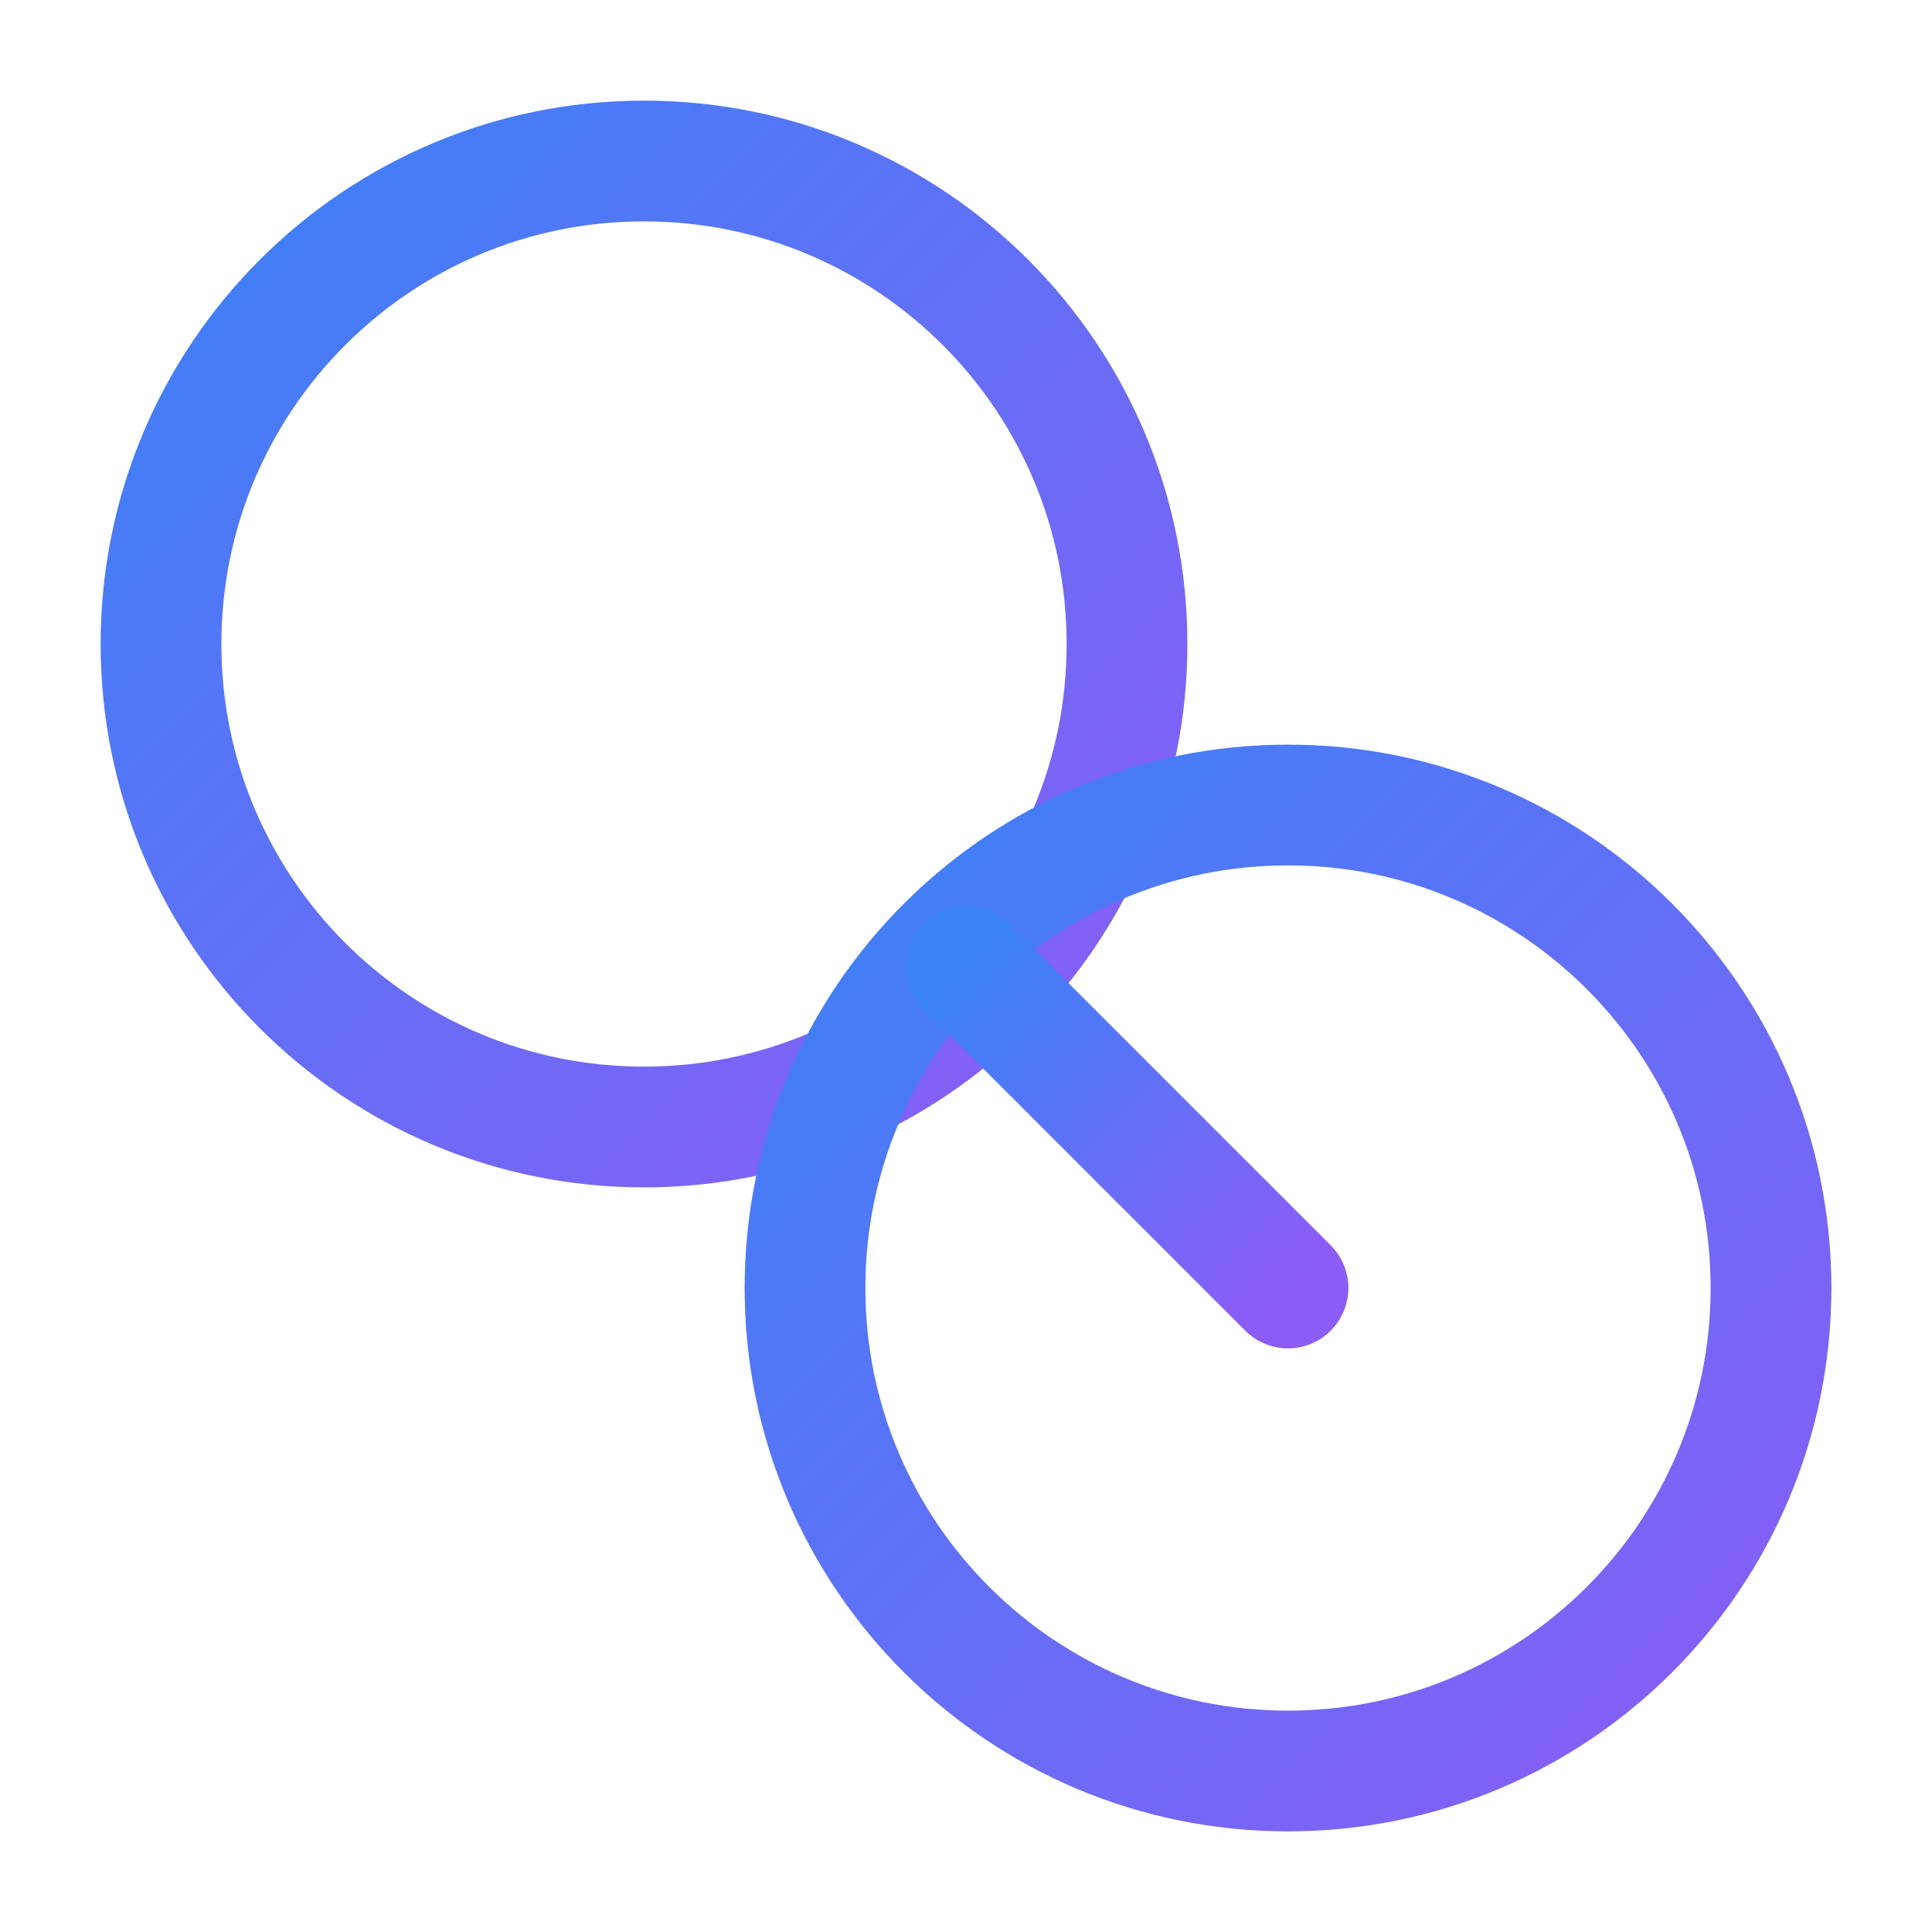
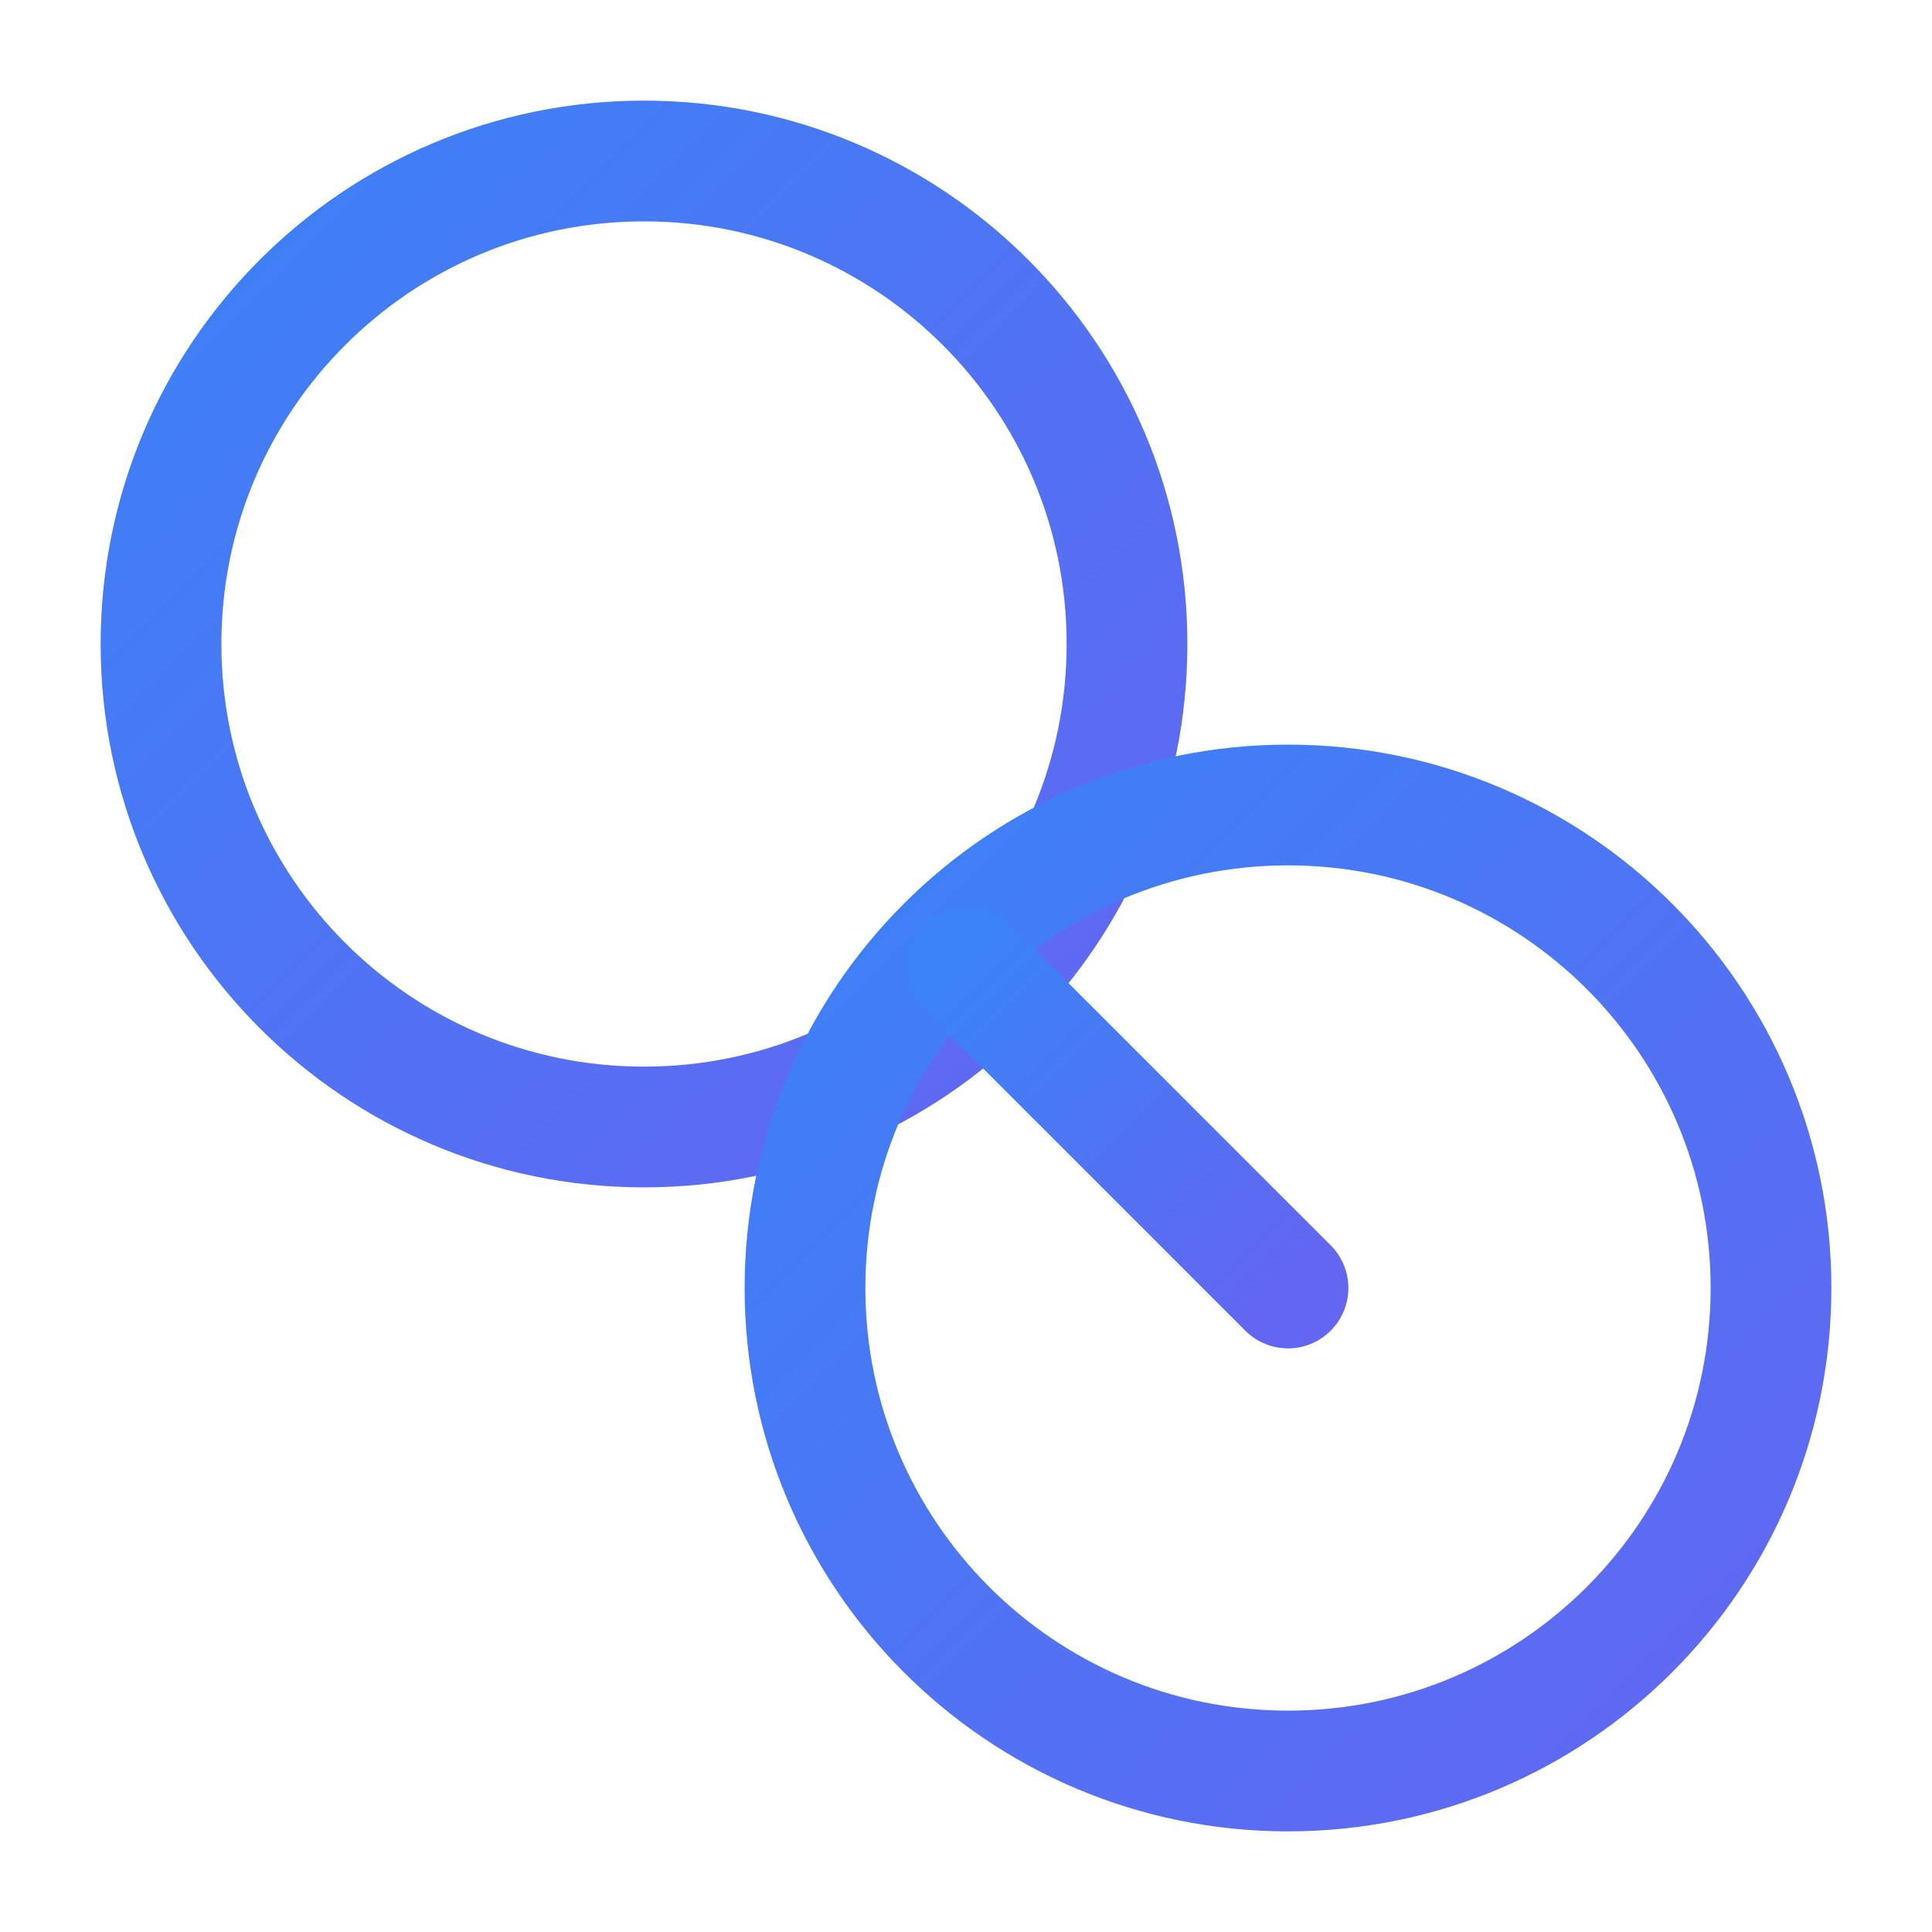
<svg xmlns="http://www.w3.org/2000/svg" viewBox="0 0 24 24" width="24" height="24" fill="none" stroke="url(#grad-bubble)" stroke-width="1.5" stroke-linecap="round" stroke-linejoin="round">
  <defs>
    <linearGradient id="grad-bubble" x1="0%" y1="0%" x2="100%" y2="100%">
      <stop offset="0%" style="stop-color:#3b82f6;stop-opacity:1" />
-       <stop offset="100%" style="stop-color:#8b5cf6;stop-opacity:1" />
+       <stop offset="100%" style="stop-color:#6366f1;stop-opacity:1" />
    </linearGradient>
  </defs>
  <circle cx="8" cy="8" r="6" />
  <circle cx="16" cy="16" r="6" />
  <path d="M12 12l4 4" />
</svg>
